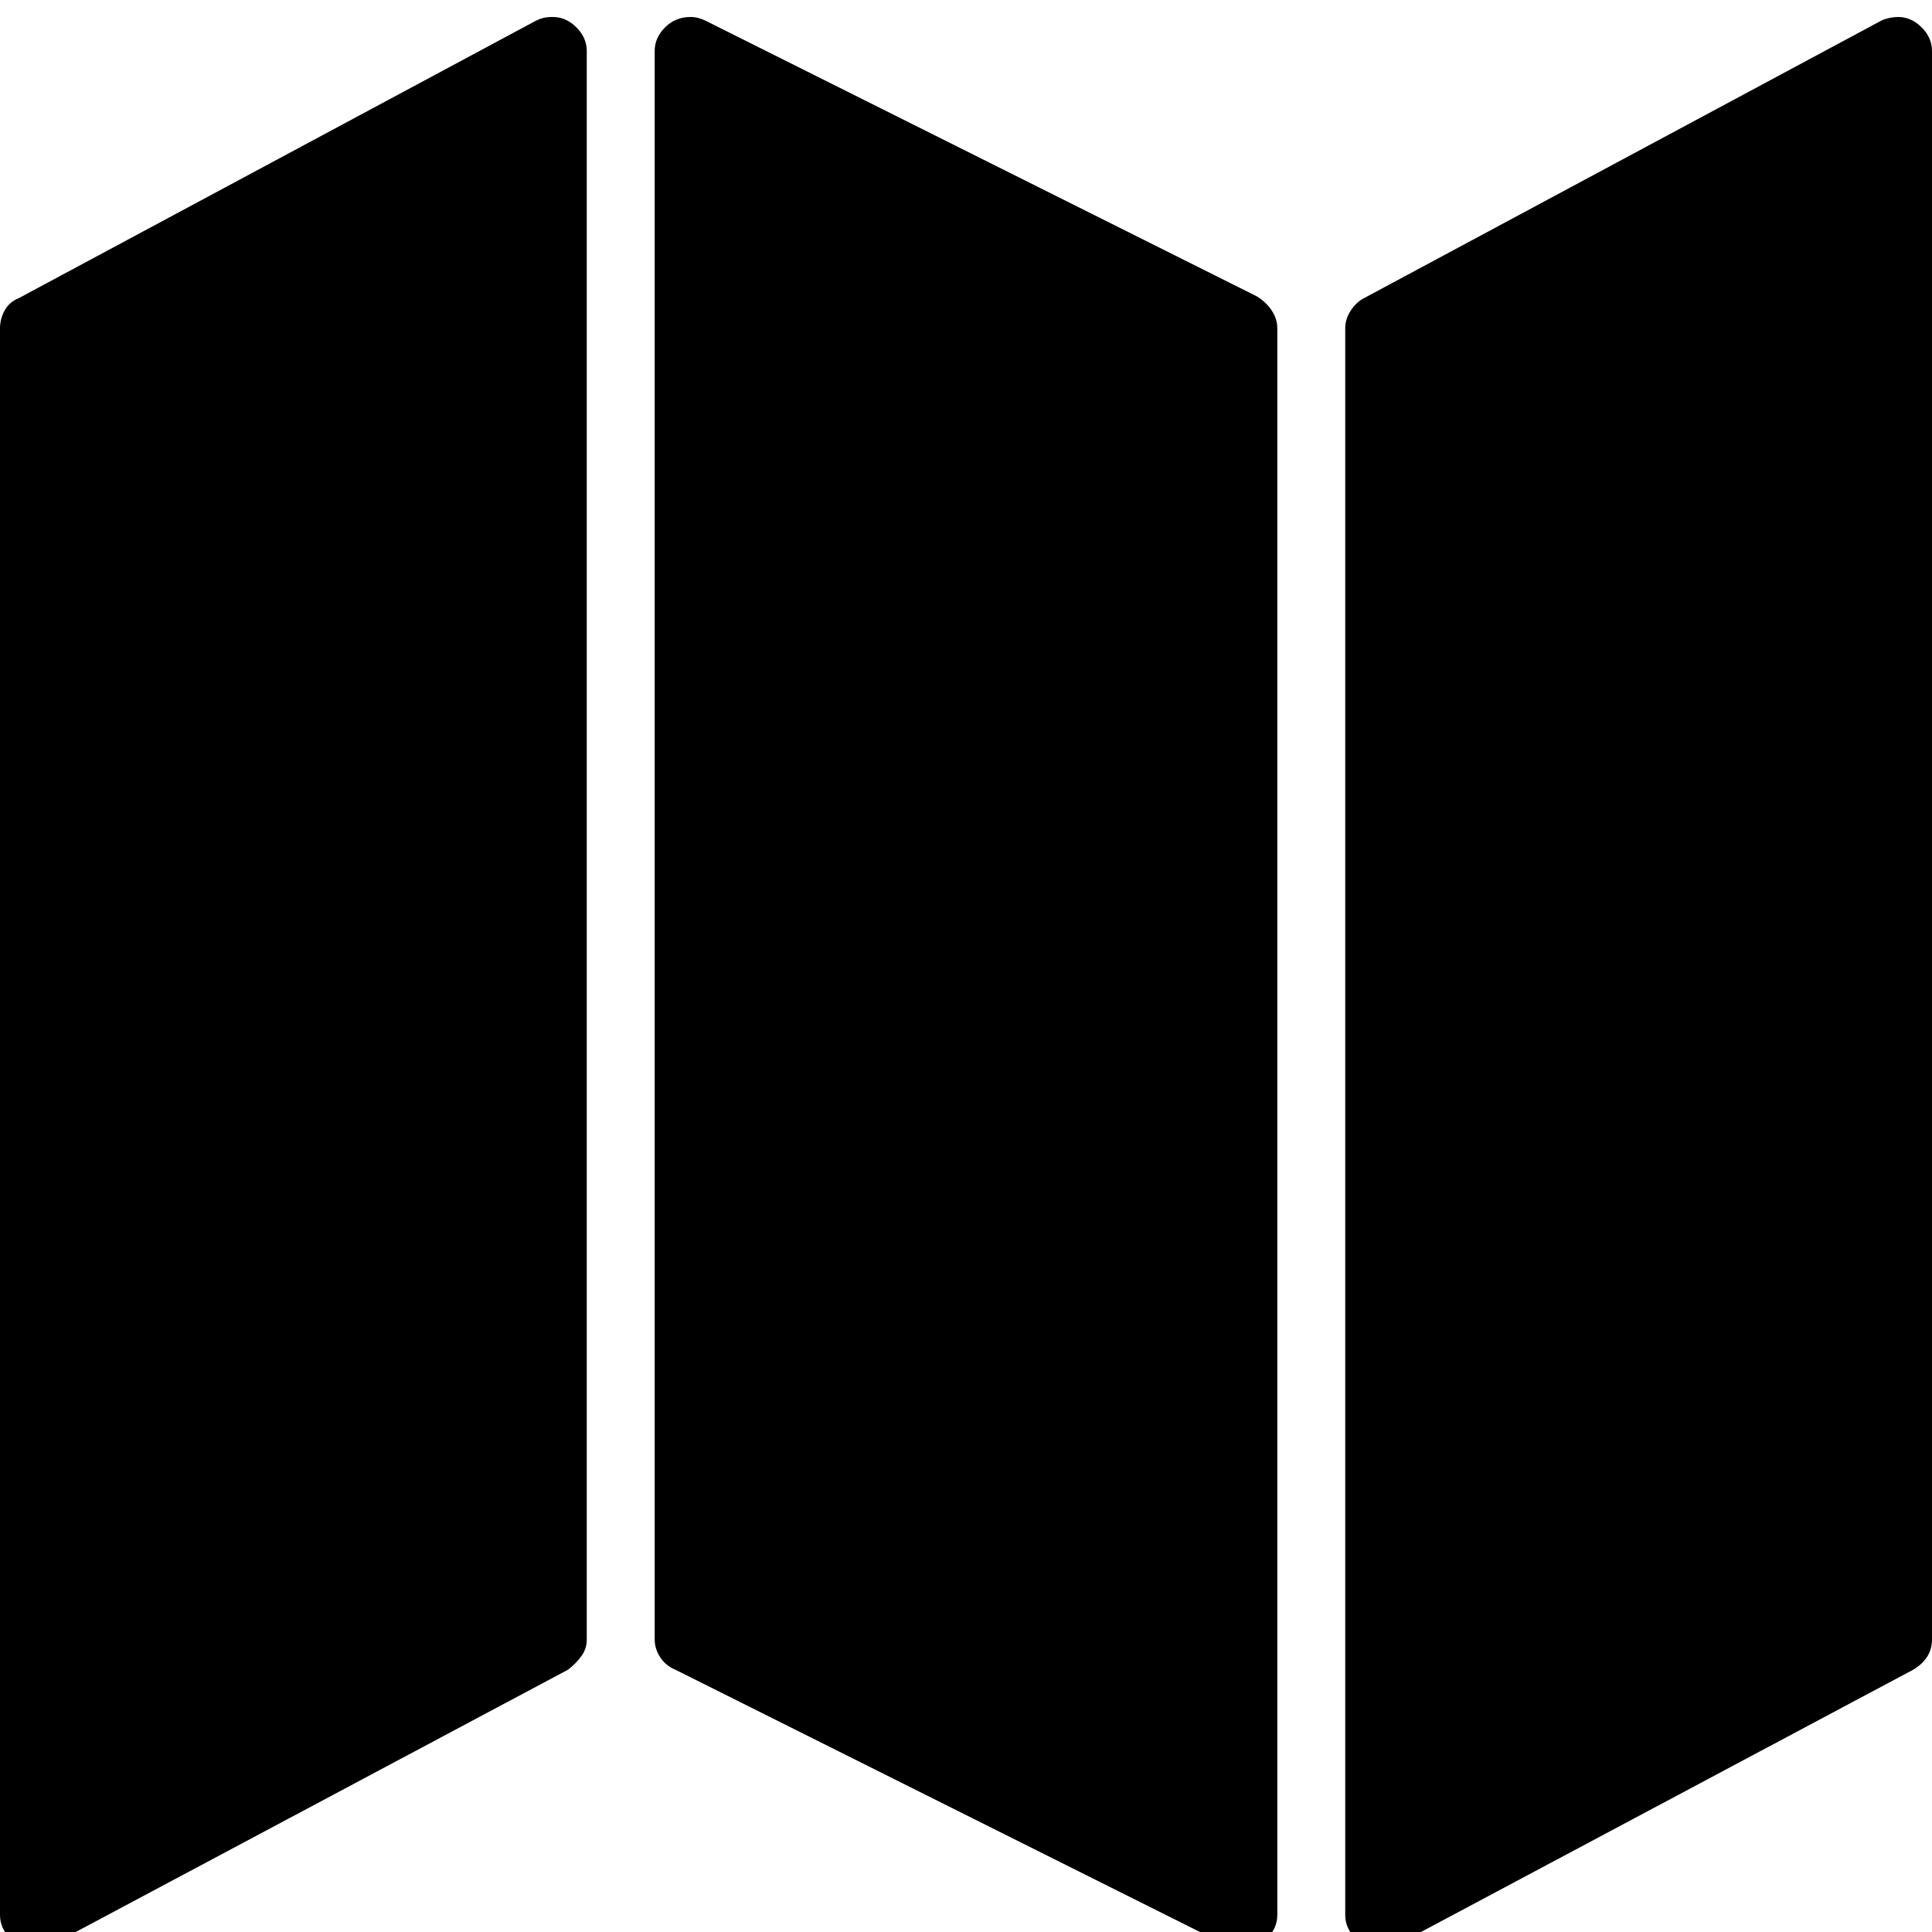
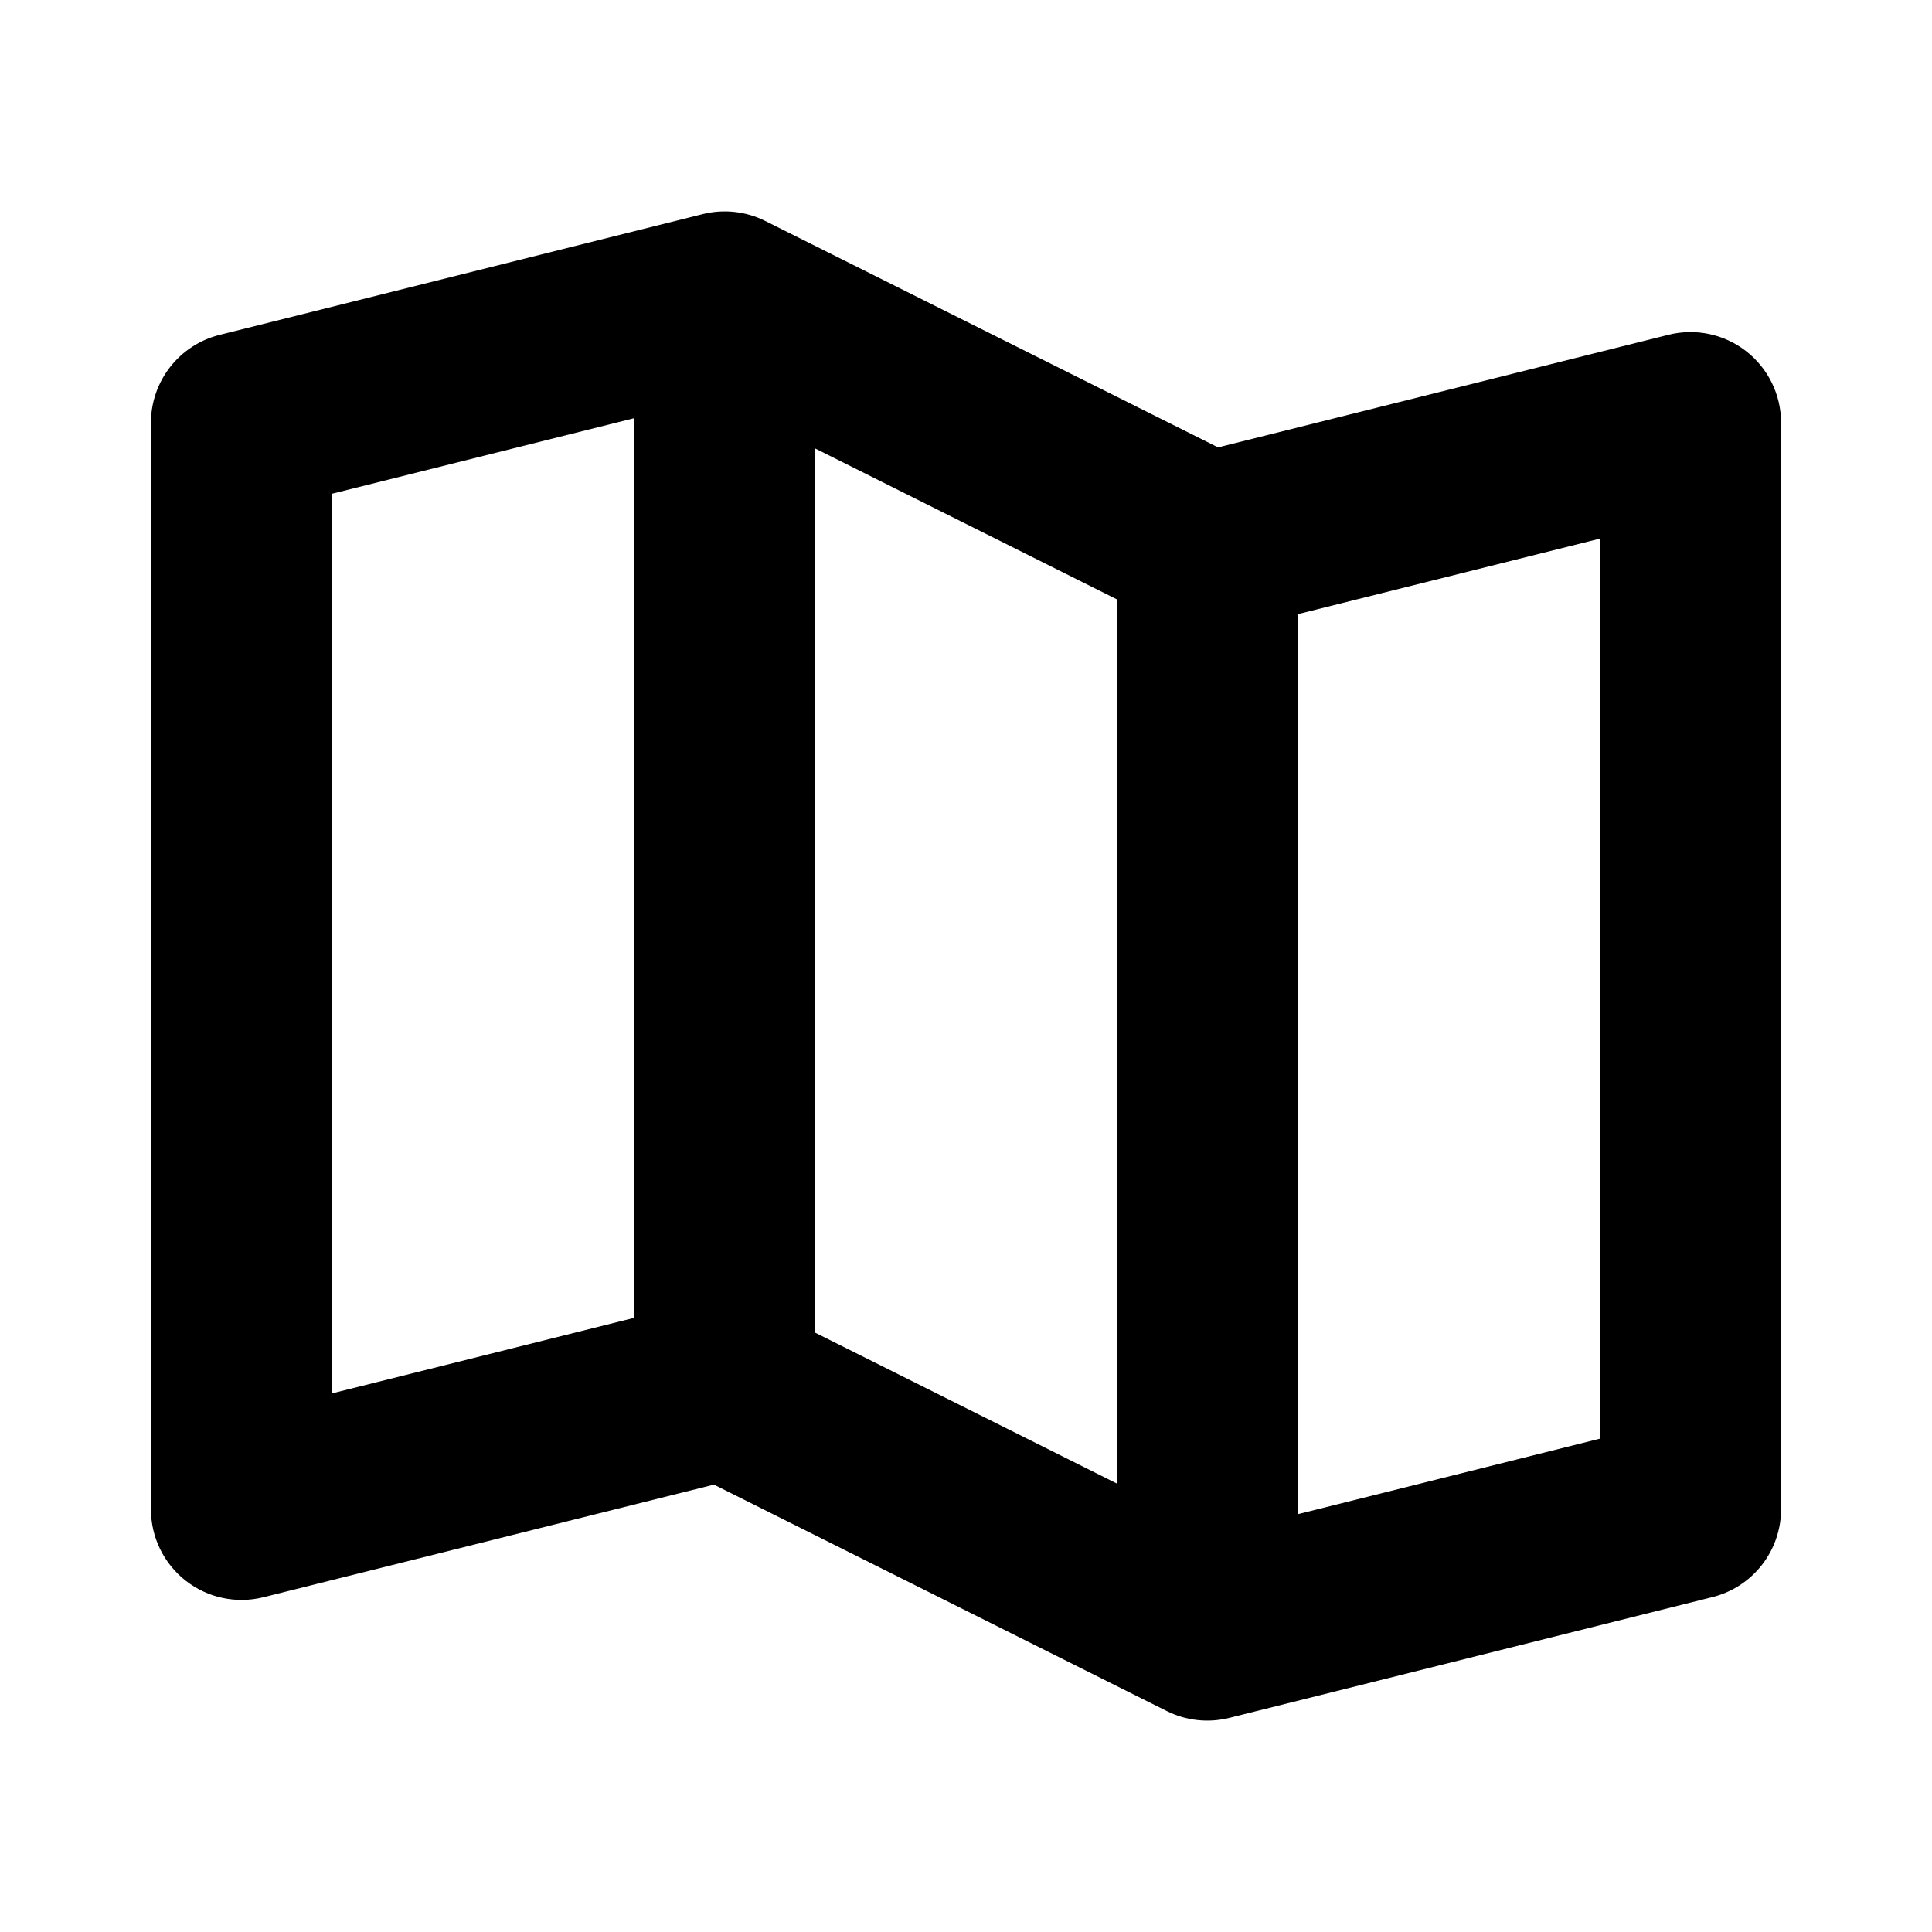
- <svg xmlns="http://www.w3.org/2000/svg" viewBox="0 0 1024 1024">
-   <g transform="translate(0 960) scale(1 -1)">
-     <path d="M293 951Q300 951 305.5 945.5Q311 940 311 933L311 91Q311 86 308 82Q305 78 301 75L27 -71Q25 -72 22.5 -72.5Q20 -73 18 -73Q11 -73 5.5 -67.5Q0 -62 0 -55L0 786Q0 791 2.5 795.5Q5 800 10 802L284 949Q286 950 288 950.5Q290 951 293 951ZM1006 951Q1013 951 1018.5 945.5Q1024 940 1024 933L1024 91Q1024 86 1021.5 82Q1019 78 1014 75L740 -71Q738 -72 736 -72.5Q734 -73 731 -73Q724 -73 718.5 -67.5Q713 -62 713 -55L713 786Q713 791 716 795.5Q719 800 723 802L997 949Q999 950 1001.5 950.5Q1004 951 1006 951ZM366 951Q368 951 370 950.5Q372 950 374 949L666 803Q671 800 674 795.5Q677 791 677 786L677 -55Q677 -62 671.5 -67.5Q666 -73 658 -73Q656 -73 654 -72.5Q652 -72 650 -71L358 75Q353 77 350 81.5Q347 86 347 91L347 933Q347 940 352.5 945.5Q358 951 366 951Z" />
-   </g>
+ <svg xmlns="http://www.w3.org/2000/svg" viewBox="0 0 256 256">
+   <path d="M231.38,46.54a12,12,0,0,0-10.29-2.18L161.4,59.28l-60-30a12,12,0,0,0-8.28-.91l-64,16A12,12,0,0,0,20,56V200a12,12,0,0,0,14.91,11.64L94.6,196.72l60,30a12,12,0,0,0,8.28.91l64-16A12,12,0,0,0,236,200V56A12,12,0,0,0,231.38,46.54ZM108,59.42l40,20V196.58l-40-20Zm-64,6,40-10V174.63l-40,10ZM212,190.63l-40,10V81.37l40-10Z" />
</svg>
